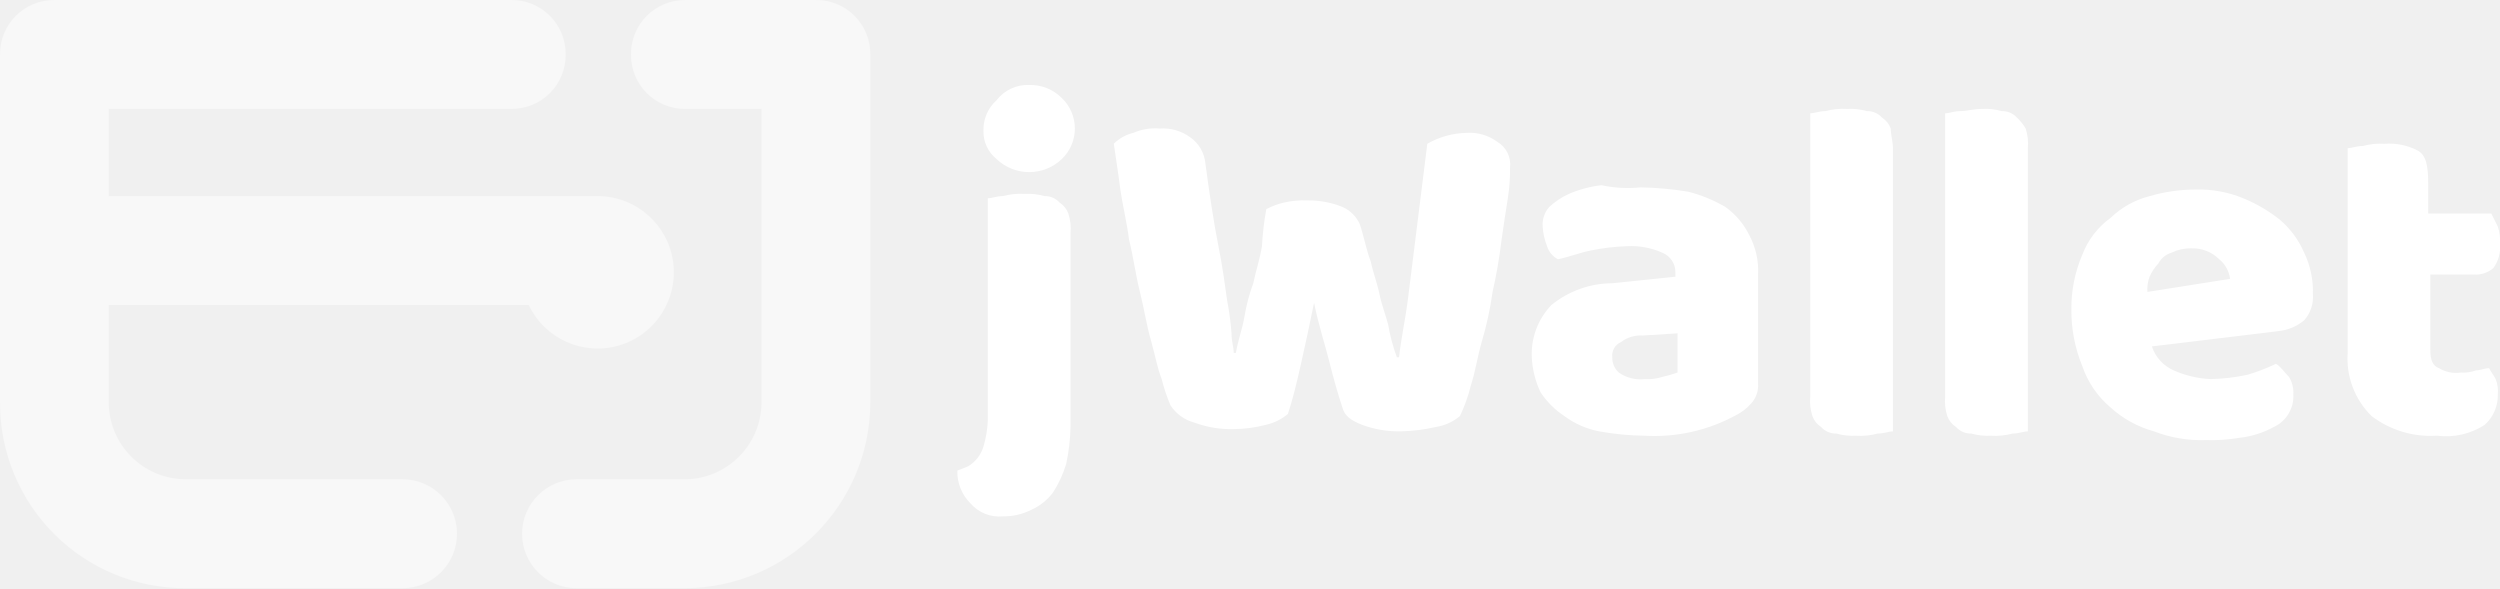
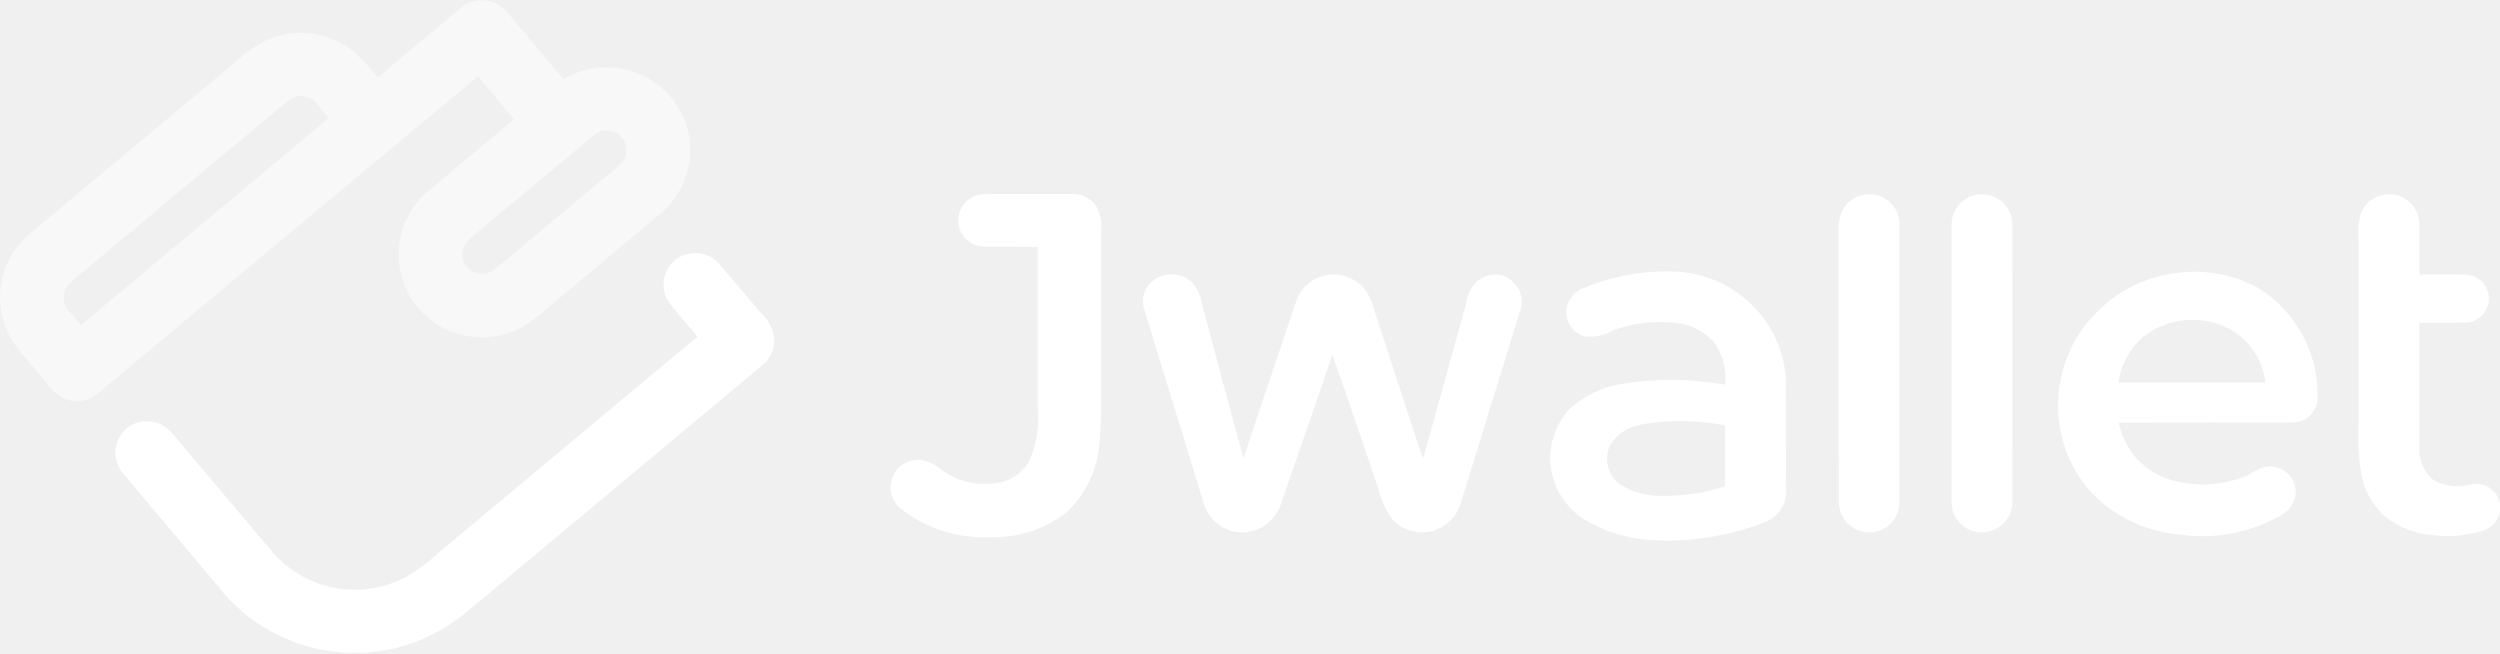
- <svg xmlns="http://www.w3.org/2000/svg" viewBox="-7177 -6727 102 24.001">
+ <svg xmlns="http://www.w3.org/2000/svg" viewBox="0 0 136.263 35.594">
  <defs>
-     <style>.a,.b{fill:#fff;}.b{opacity:0.5;}</style>
+     <style>.a,.b{fill:#fff;}.a{opacity:0.5;}</style>
  </defs>
-   <g transform="translate(-7310 -6774)">
-     <path class="a" d="M45.444,19.556a1.418,1.418,0,0,0,.621-.8,4.467,4.467,0,0,0,.178-1.067V8.622c.178,0,.355-.089.621-.089a2.733,2.733,0,0,1,.888-.089,2.455,2.455,0,0,1,.8.089.805.805,0,0,1,.621.267.887.887,0,0,1,.355.444,1.976,1.976,0,0,1,.089.8v7.911a7.837,7.837,0,0,1-.178,1.511,4.6,4.6,0,0,1-.533,1.156,2.255,2.255,0,0,1-.888.711,2.455,2.455,0,0,1-1.154.267,1.557,1.557,0,0,1-1.332-.533A1.81,1.81,0,0,1,45,19.733Zm.621-13.689A1.615,1.615,0,0,1,46.6,4.622,1.6,1.6,0,0,1,47.93,4a1.805,1.805,0,0,1,1.332.533,1.72,1.72,0,0,1,0,2.489,1.929,1.929,0,0,1-2.663,0A1.434,1.434,0,0,1,46.065,5.867Z" transform="translate(127.06 46.467)" />
-     <path class="a" d="M58.414,9.289a3,3,0,0,1,.71-.267,3.637,3.637,0,0,1,.977-.089,3.676,3.676,0,0,1,1.42.267,1.376,1.376,0,0,1,.71.711c.178.533.266,1.067.444,1.511.089.444.266.889.355,1.333s.266.889.355,1.244a7.413,7.413,0,0,0,.355,1.333h.089c.089-.8.266-1.6.355-2.311l.266-2.133.266-2.133.266-2.133a3.319,3.319,0,0,1,1.6-.444,1.877,1.877,0,0,1,1.243.356A1.075,1.075,0,0,1,68.357,7.6a7.272,7.272,0,0,1-.089,1.244C68.179,9.378,68.09,10,68,10.622a19.852,19.852,0,0,1-.355,2.044,13.826,13.826,0,0,1-.444,2.044c-.178.622-.266,1.244-.444,1.778a6.382,6.382,0,0,1-.444,1.244,2,2,0,0,1-.977.444,6.891,6.891,0,0,1-1.42.178,4.3,4.3,0,0,1-1.6-.267c-.444-.178-.71-.356-.8-.711q-.266-.8-.533-1.867c-.178-.711-.444-1.511-.621-2.4-.178.889-.355,1.689-.533,2.489s-.355,1.511-.533,2.044a2.08,2.08,0,0,1-.888.444,5.366,5.366,0,0,1-1.332.178,4.3,4.3,0,0,1-1.6-.267,1.668,1.668,0,0,1-.977-.711,7.42,7.42,0,0,1-.355-1.067c-.178-.444-.266-.978-.444-1.6s-.266-1.244-.444-1.956-.266-1.422-.444-2.133c-.089-.711-.266-1.422-.355-2.044-.089-.711-.178-1.244-.266-1.867a1.716,1.716,0,0,1,.8-.444A2.249,2.249,0,0,1,54.064,6a1.877,1.877,0,0,1,1.243.356,1.458,1.458,0,0,1,.621,1.067c.178,1.333.355,2.489.533,3.378s.266,1.6.355,2.222a11.162,11.162,0,0,1,.178,1.333c0,.356.089.533.089.8h.089c.089-.533.266-.978.355-1.511a7.413,7.413,0,0,1,.355-1.333c.089-.444.266-.978.355-1.511A11.36,11.36,0,0,1,58.414,9.289Z" transform="translate(126.252 46.244)" />
-     <path class="a" d="M75.839,8.689a13.28,13.28,0,0,1,1.953.178,5.935,5.935,0,0,1,1.509.622,3.094,3.094,0,0,1,.977,1.156,3.047,3.047,0,0,1,.355,1.6v4.444a1.087,1.087,0,0,1-.266.8,2.137,2.137,0,0,1-.71.533,6.911,6.911,0,0,1-3.64.8,11.067,11.067,0,0,1-1.864-.178,3.462,3.462,0,0,1-1.42-.622,3.409,3.409,0,0,1-.977-.978,3.731,3.731,0,0,1-.355-1.422,2.885,2.885,0,0,1,.8-2.133,3.961,3.961,0,0,1,2.486-.889l2.574-.267v-.178a.854.854,0,0,0-.533-.8,3.109,3.109,0,0,0-1.42-.267,8.735,8.735,0,0,0-1.509.178c-.444.089-.888.267-1.332.356a.91.91,0,0,1-.444-.533,2.6,2.6,0,0,1-.178-.8,1.087,1.087,0,0,1,.266-.8,3.1,3.1,0,0,1,.8-.533A4.8,4.8,0,0,1,74.241,8.6,5.085,5.085,0,0,0,75.839,8.689Zm.178,7.822a1.952,1.952,0,0,0,.71-.089,5.651,5.651,0,0,0,.621-.178v-1.6l-1.42.089A1.324,1.324,0,0,0,75.04,15a.6.6,0,0,0-.355.622.807.807,0,0,0,.266.622A1.541,1.541,0,0,0,76.016,16.511Z" transform="translate(124.096 45.956)" />
-     <path class="a" d="M87.573,18.256c-.178,0-.355.089-.621.089a2.733,2.733,0,0,1-.888.089,2.455,2.455,0,0,1-.8-.089.805.805,0,0,1-.621-.267.887.887,0,0,1-.355-.444,1.976,1.976,0,0,1-.089-.8V5.278c.178,0,.355-.089.621-.089a2.733,2.733,0,0,1,.888-.089,2.455,2.455,0,0,1,.8.089.805.805,0,0,1,.621.267.887.887,0,0,1,.355.444c0,.267.089.533.089.8Z" transform="translate(122.659 46.344)" />
-     <path class="a" d="M93.773,18.256c-.178,0-.355.089-.621.089a2.733,2.733,0,0,1-.888.089,2.455,2.455,0,0,1-.8-.089.805.805,0,0,1-.621-.267.887.887,0,0,1-.355-.444,1.976,1.976,0,0,1-.089-.8V5.278c.178,0,.355-.089.621-.089s.533-.089.888-.089a2.455,2.455,0,0,1,.8.089.805.805,0,0,1,.621.267,1.938,1.938,0,0,1,.355.444,1.976,1.976,0,0,1,.089.8Z" transform="translate(121.963 46.344)" />
-     <path class="a" d="M101.7,19.022a5.365,5.365,0,0,1-2.131-.356,4.349,4.349,0,0,1-1.775-.978A3.833,3.833,0,0,1,96.644,16a5.952,5.952,0,0,1-.444-2.311,5.5,5.5,0,0,1,.444-2.222A3.3,3.3,0,0,1,97.8,9.956a3.549,3.549,0,0,1,1.6-.889A6.75,6.75,0,0,1,101.26,8.8a4.772,4.772,0,0,1,1.953.356,6.152,6.152,0,0,1,1.509.889,3.712,3.712,0,0,1,.977,1.333,3.611,3.611,0,0,1,.355,1.689,1.418,1.418,0,0,1-.355,1.067,1.947,1.947,0,0,1-1.065.444l-5.149.622a1.615,1.615,0,0,0,.888.978,4.178,4.178,0,0,0,1.509.356,7.808,7.808,0,0,0,1.509-.178,7.921,7.921,0,0,0,1.154-.444c.178.089.355.356.533.533a1.2,1.2,0,0,1,.178.711,1.379,1.379,0,0,1-.8,1.333,3.8,3.8,0,0,1-1.42.444A6.71,6.71,0,0,1,101.7,19.022Zm-.621-7.822a1.771,1.771,0,0,0-.8.178.909.909,0,0,0-.533.444,1.86,1.86,0,0,0-.355.533,1.515,1.515,0,0,0-.089.622l3.373-.533a1.229,1.229,0,0,0-.444-.8A1.533,1.533,0,0,0,101.083,11.2Z" transform="translate(121.312 45.933)" />
-     <path class="a" d="M112.273,15.144c0,.356.089.622.355.711a1.329,1.329,0,0,0,.888.178,1.509,1.509,0,0,0,.621-.089c.178,0,.355-.089.533-.089.089.178.178.267.266.444a1.32,1.32,0,0,1,.089.622,1.615,1.615,0,0,1-.533,1.244,2.89,2.89,0,0,1-1.953.444,3.972,3.972,0,0,1-2.663-.8,3.282,3.282,0,0,1-.977-2.578V6.878c.178,0,.355-.089.621-.089a2.733,2.733,0,0,1,.888-.089,2.492,2.492,0,0,1,1.332.267c.355.178.444.622.444,1.333V9.544h2.574l.266.533a1.735,1.735,0,0,1,.089.711,1.431,1.431,0,0,1-.266.978,1.084,1.084,0,0,1-.8.267h-1.775Z" transform="translate(119.886 46.167)" />
-     <path class="b" d="M23.523,24a2.223,2.223,0,0,1,0-4.446h4.438a3.146,3.146,0,0,0,3.107-3.109v-12H27.962a2.2,2.2,0,0,1-2.219-2.222A2.2,2.2,0,0,1,27.962,0h5.326A2.2,2.2,0,0,1,35.51,2.222V16.446A7.6,7.6,0,0,1,27.962,24ZM7.545,24A7.545,7.545,0,0,1,0,16.446V2.222A2.2,2.2,0,0,1,2.219,0H20.862a2.2,2.2,0,0,1,2.219,2.222,2.2,2.2,0,0,1-2.219,2.222H4.438V8H24.414a3.111,3.111,0,1,1-2.842,4.444H4.438v4a3.146,3.146,0,0,0,3.107,3.109h8.879a2.223,2.223,0,0,1,0,4.446Z" transform="translate(133 47)" />
+   <g transform="translate(-497.74 6469.645)">
+     <path class="a" d="M66.786,67.841a1.768,1.768,0,0,1,1.7-.412,2.135,2.135,0,0,1,1.111.851c.951,1.132,1.909,2.257,2.859,3.389a4.582,4.582,0,0,1,6.61,2.251,4.529,4.529,0,0,1-1.227,5q-3.081,2.584-6.174,5.157a9.313,9.313,0,0,1-1.522,1.138,4.594,4.594,0,0,1-4.076.1,4.513,4.513,0,0,1-1.052-7.493c1.335-1.132,2.688-2.245,4.03-3.371.233-.193.457-.4.707-.566-.6-.826-1.315-1.566-1.952-2.365C60.861,77.273,53.956,83.069,47.03,88.838a1.747,1.747,0,0,1-1.82.228,3,3,0,0,1-.978-.89c-.536-.652-1.1-1.278-1.62-1.943a4.544,4.544,0,0,1-.4-4.689,4.62,4.62,0,0,1,1.231-1.52q5.518-4.608,11.04-9.215a7.779,7.779,0,0,1,1.756-1.255,4.6,4.6,0,0,1,4.672.521,10.058,10.058,0,0,1,1.416,1.5c1.483-1.249,2.975-2.488,4.461-3.732m-9.357,5.015q-5.907,4.923-11.809,9.854a1.088,1.088,0,0,0-.258,1.4c.238.337.523.639.79.953q6.647-5.547,13.293-11.1a2.649,2.649,0,0,0,.212-.213c-.278-.272-.5-.594-.772-.872a1.1,1.1,0,0,0-1.455-.03m17,1.687a1.677,1.677,0,0,0-.428.28q-3.143,2.62-6.286,5.241a3.642,3.642,0,0,0-.59.551,1.067,1.067,0,0,0,.015,1.231,1.081,1.081,0,0,0,1.573.18q3.407-2.836,6.808-5.679A1.057,1.057,0,0,0,75.79,75.1,1.084,1.084,0,0,0,74.424,74.543Z" transform="translate(456 -6537)" />
+     <path class="b" d="M597.07,161.559a1.663,1.663,0,0,1,1.168-.34c1.492,0,2.984,0,4.477,0a1.552,1.552,0,0,1,1.393.722,2.486,2.486,0,0,1,.231,1.4q0,4.532,0,9.064c.016.745-.025,1.49-.07,2.233a5.892,5.892,0,0,1-1.757,3.884,6.283,6.283,0,0,1-4.1,1.4,7.433,7.433,0,0,1-5.01-1.557,1.507,1.507,0,0,1,1.186-2.645,2.49,2.49,0,0,1,1.1.57,3.971,3.971,0,0,0,2.742.708,2.447,2.447,0,0,0,1.977-1.191,5.874,5.874,0,0,0,.476-2.961q0-4.373,0-8.746c-.972-.01-1.945,0-2.917-.007a1.432,1.432,0,0,1-.893-2.535Z" transform="translate(-46.583 -6620.291)" />
+     <path class="b" d="M1172.078,161.37a1.675,1.675,0,0,1,1.812.84,1.606,1.606,0,0,1,.182.87c0,5.042,0,10.085,0,15.127a1.638,1.638,0,0,1-1.763,1.557,1.661,1.661,0,0,1-1.538-1.644c-.013-4.952,0-9.9-.007-14.855a2.2,2.2,0,0,1,.21-1.068A1.659,1.659,0,0,1,1172.078,161.37Z" transform="translate(-572.803 -6620.396)" />
+     <path class="b" d="M1240.943,161.314a1.663,1.663,0,0,1,1.981,1.546c.011,5.039,0,10.079,0,15.119a1.634,1.634,0,0,1-.542,1.3,1.65,1.65,0,0,1-2.77-1.214q0-7.562,0-15.123A1.656,1.656,0,0,1,1240.943,161.314Z" transform="translate(-635.501 -6620.343)" />
+     <path class="b" d="M1487.793,162.358a1.655,1.655,0,0,1,3.182.551c.012.932,0,1.864.005,2.8.867.009,1.735-.017,2.6.012a1.311,1.311,0,0,1-.075,2.615c-.842.022-1.686,0-2.527.009q0,3.375,0,6.749a2.228,2.228,0,0,0,.672,1.757,2.583,2.583,0,0,0,2.111.307,1.33,1.33,0,0,1,1.457.623,1.511,1.511,0,0,1,.114,1.034,1.41,1.41,0,0,1-.879.856,6.582,6.582,0,0,1-2.648.26,4.844,4.844,0,0,1-2.681-1.014,4.112,4.112,0,0,1-1.344-2.49,13.661,13.661,0,0,1-.114-2.494q0-5.109,0-10.221A3.651,3.651,0,0,1,1487.793,162.358Z" transform="translate(-861.368 -6620.396)" />
+     <path class="b" d="M997.115,209.555a11.455,11.455,0,0,1,4.719-.833,6.324,6.324,0,0,1,4.63,2.178,6.219,6.219,0,0,1,1.491,3.539c.051,1.983.007,3.969.023,5.954a2.076,2.076,0,0,1-.28,1.3,1.9,1.9,0,0,1-.774.651,14.608,14.608,0,0,1-6.433,1,7.7,7.7,0,0,1-3.473-1.092,3.959,3.959,0,0,1-1.787-2.465,3.893,3.893,0,0,1,.955-3.577,5.507,5.507,0,0,1,2.871-1.372,16.77,16.77,0,0,1,5.6.049,3.37,3.37,0,0,0-.635-2.353,3.193,3.193,0,0,0-2.092-1.017,7.567,7.567,0,0,0-3.31.382,2.775,2.775,0,0,1-1.542.376,1.366,1.366,0,0,1-1-1.795,1.536,1.536,0,0,1,1.03-.918m2.987,7.5a2.407,2.407,0,0,0-1.691,1.091,1.735,1.735,0,0,0,.541,2.186,4.14,4.14,0,0,0,2.175.61,10.888,10.888,0,0,0,3.531-.518c.007-1.108,0-2.215,0-3.324A12.8,12.8,0,0,0,1000.1,217.051Z" transform="translate(-412.889 -6663.567)" />
+     <path class="b" d="M1310.52,209.118a7.3,7.3,0,0,1,4.931.727,6.84,6.84,0,0,1,3.254,6.08,1.385,1.385,0,0,1-1.4,1.271c-3.147.005-6.295-.007-9.442.006a4.553,4.553,0,0,0,.832,1.779,4.284,4.284,0,0,0,2.61,1.478,6.1,6.1,0,0,0,3.448-.335c.454-.2.865-.569,1.39-.536a1.4,1.4,0,0,1,1.374,1.493,1.53,1.53,0,0,1-.775,1.142,8.6,8.6,0,0,1-5.521,1.079,7.647,7.647,0,0,1-4.671-2.12,6.963,6.963,0,0,1-1.985-5,7.116,7.116,0,0,1,2-4.9,7.3,7.3,0,0,1,3.952-2.163m-1.3,3.385a4.069,4.069,0,0,0-1.366,2.513h8.007a3.8,3.8,0,0,0-2-2.955A4.362,4.362,0,0,0,1309.223,212.5Z" transform="translate(-694.647 -6663.805)" />
+     <path class="b" d="M747.045,211.031a1.628,1.628,0,0,1,2.5-.1,2.5,2.5,0,0,1,.462,1.124c.756,2.791,1.483,5.589,2.255,8.374.931-2.837,1.9-5.662,2.845-8.494a2.164,2.164,0,0,1,3.656-.835,2.446,2.446,0,0,1,.557,1.035q1.026,3.156,2.058,6.311c.238.656.392,1.347.681,1.982q1.162-4.182,2.318-8.366a2.322,2.322,0,0,1,.538-1.209,1.455,1.455,0,0,1,2.08-.013,1.477,1.477,0,0,1,.342,1.557L764.1,222.878a2.23,2.23,0,0,1-1.468,1.488,2.206,2.206,0,0,1-2.227-.579,4.57,4.57,0,0,1-.794-1.717c-.843-2.427-1.638-4.872-2.507-7.29-.9,2.686-1.854,5.355-2.768,8.036a2.393,2.393,0,0,1-.84,1.224,2.191,2.191,0,0,1-3.394-1.132q-1.608-5.256-3.225-10.51A1.488,1.488,0,0,1,747.045,211.031Z" transform="translate(-186.744 -6665.09)" />
+     <path class="b" d="M142.781,222.64a1.745,1.745,0,0,1,2.211.33q1.15,1.346,2.288,2.7a2.209,2.209,0,0,1,.715,1.392,1.718,1.718,0,0,1-.655,1.445q-7.482,6.255-14.971,12.5c-.546.441-1.066.916-1.635,1.33a9.448,9.448,0,0,1-13.065-1.8q-2.566-3.05-5.136-6.1a1.774,1.774,0,0,1-.352-1.752,1.744,1.744,0,0,1,1.594-1.138,1.791,1.791,0,0,1,1.382.632q2.649,3.144,5.3,6.287a6.151,6.151,0,0,0,2.119,1.7,5.957,5.957,0,0,0,5.276-.084,10.424,10.424,0,0,0,1.9-1.4q4.469-3.734,8.941-7.467c1.709-1.417,3.4-2.858,5.12-4.259-.506-.639-1.068-1.235-1.561-1.885A1.73,1.73,0,0,1,142.781,222.64Z" transform="translate(391.945 -6678.241)" />
  </g>
</svg>
